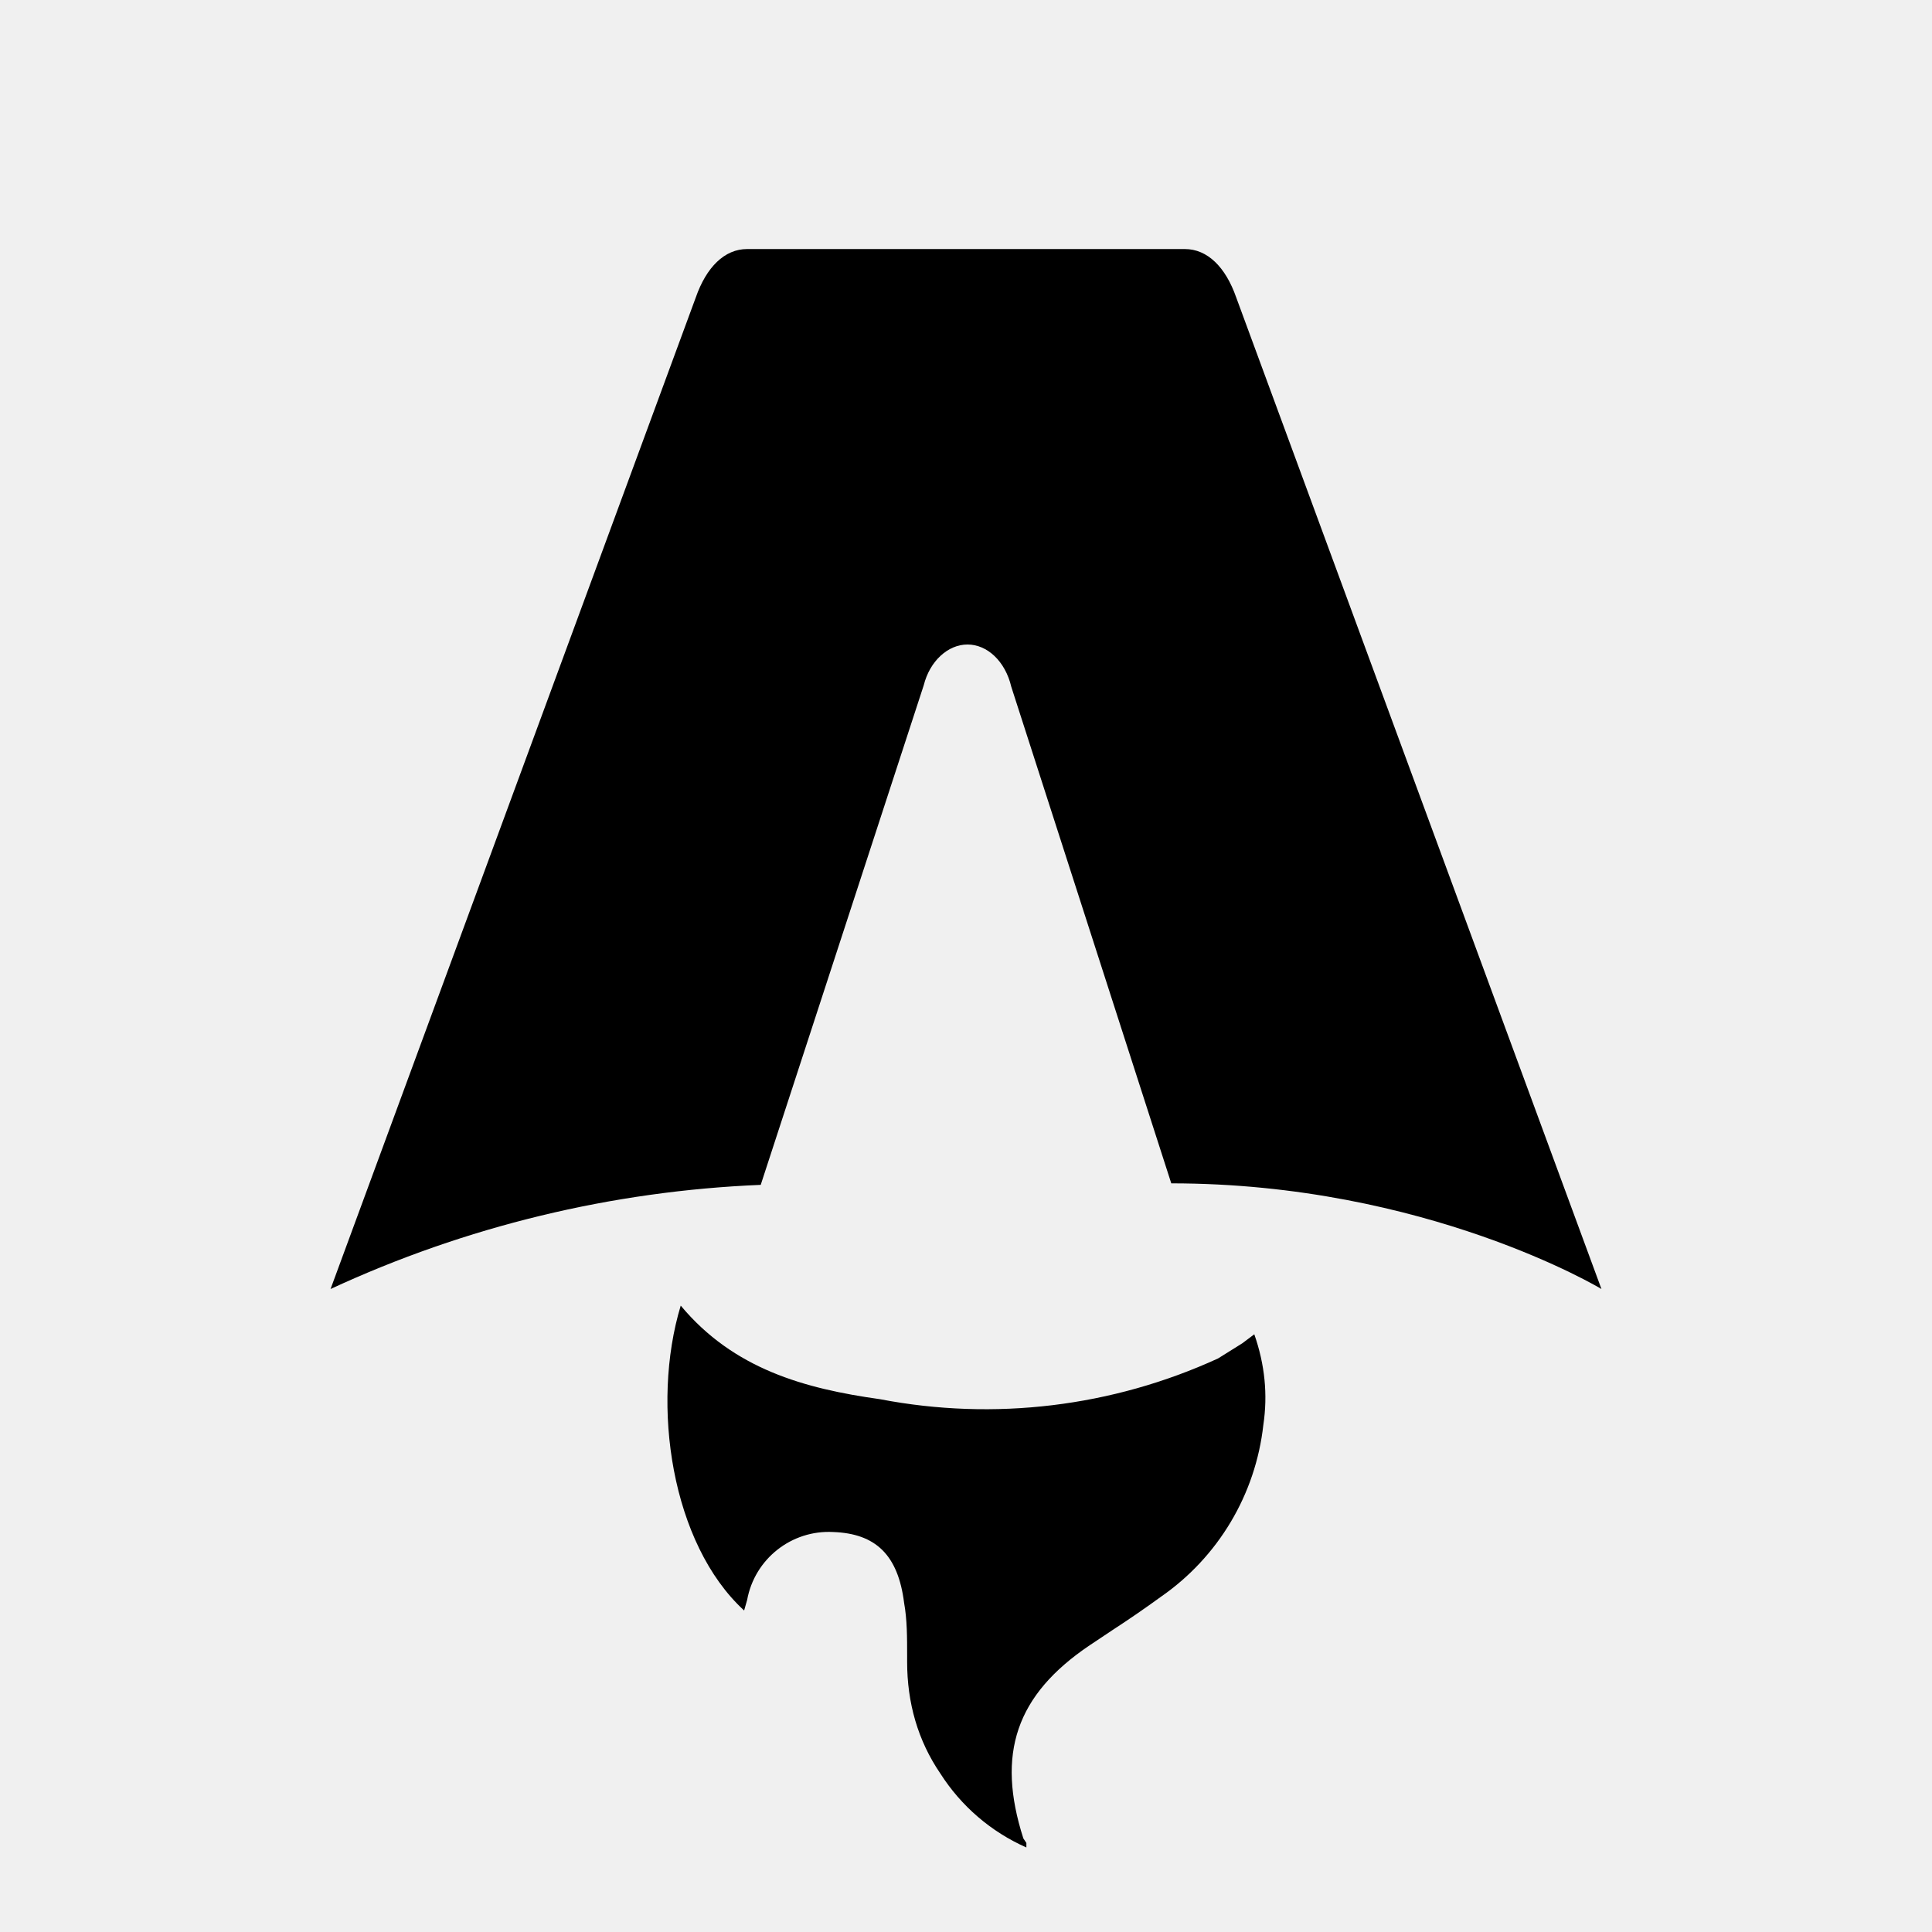
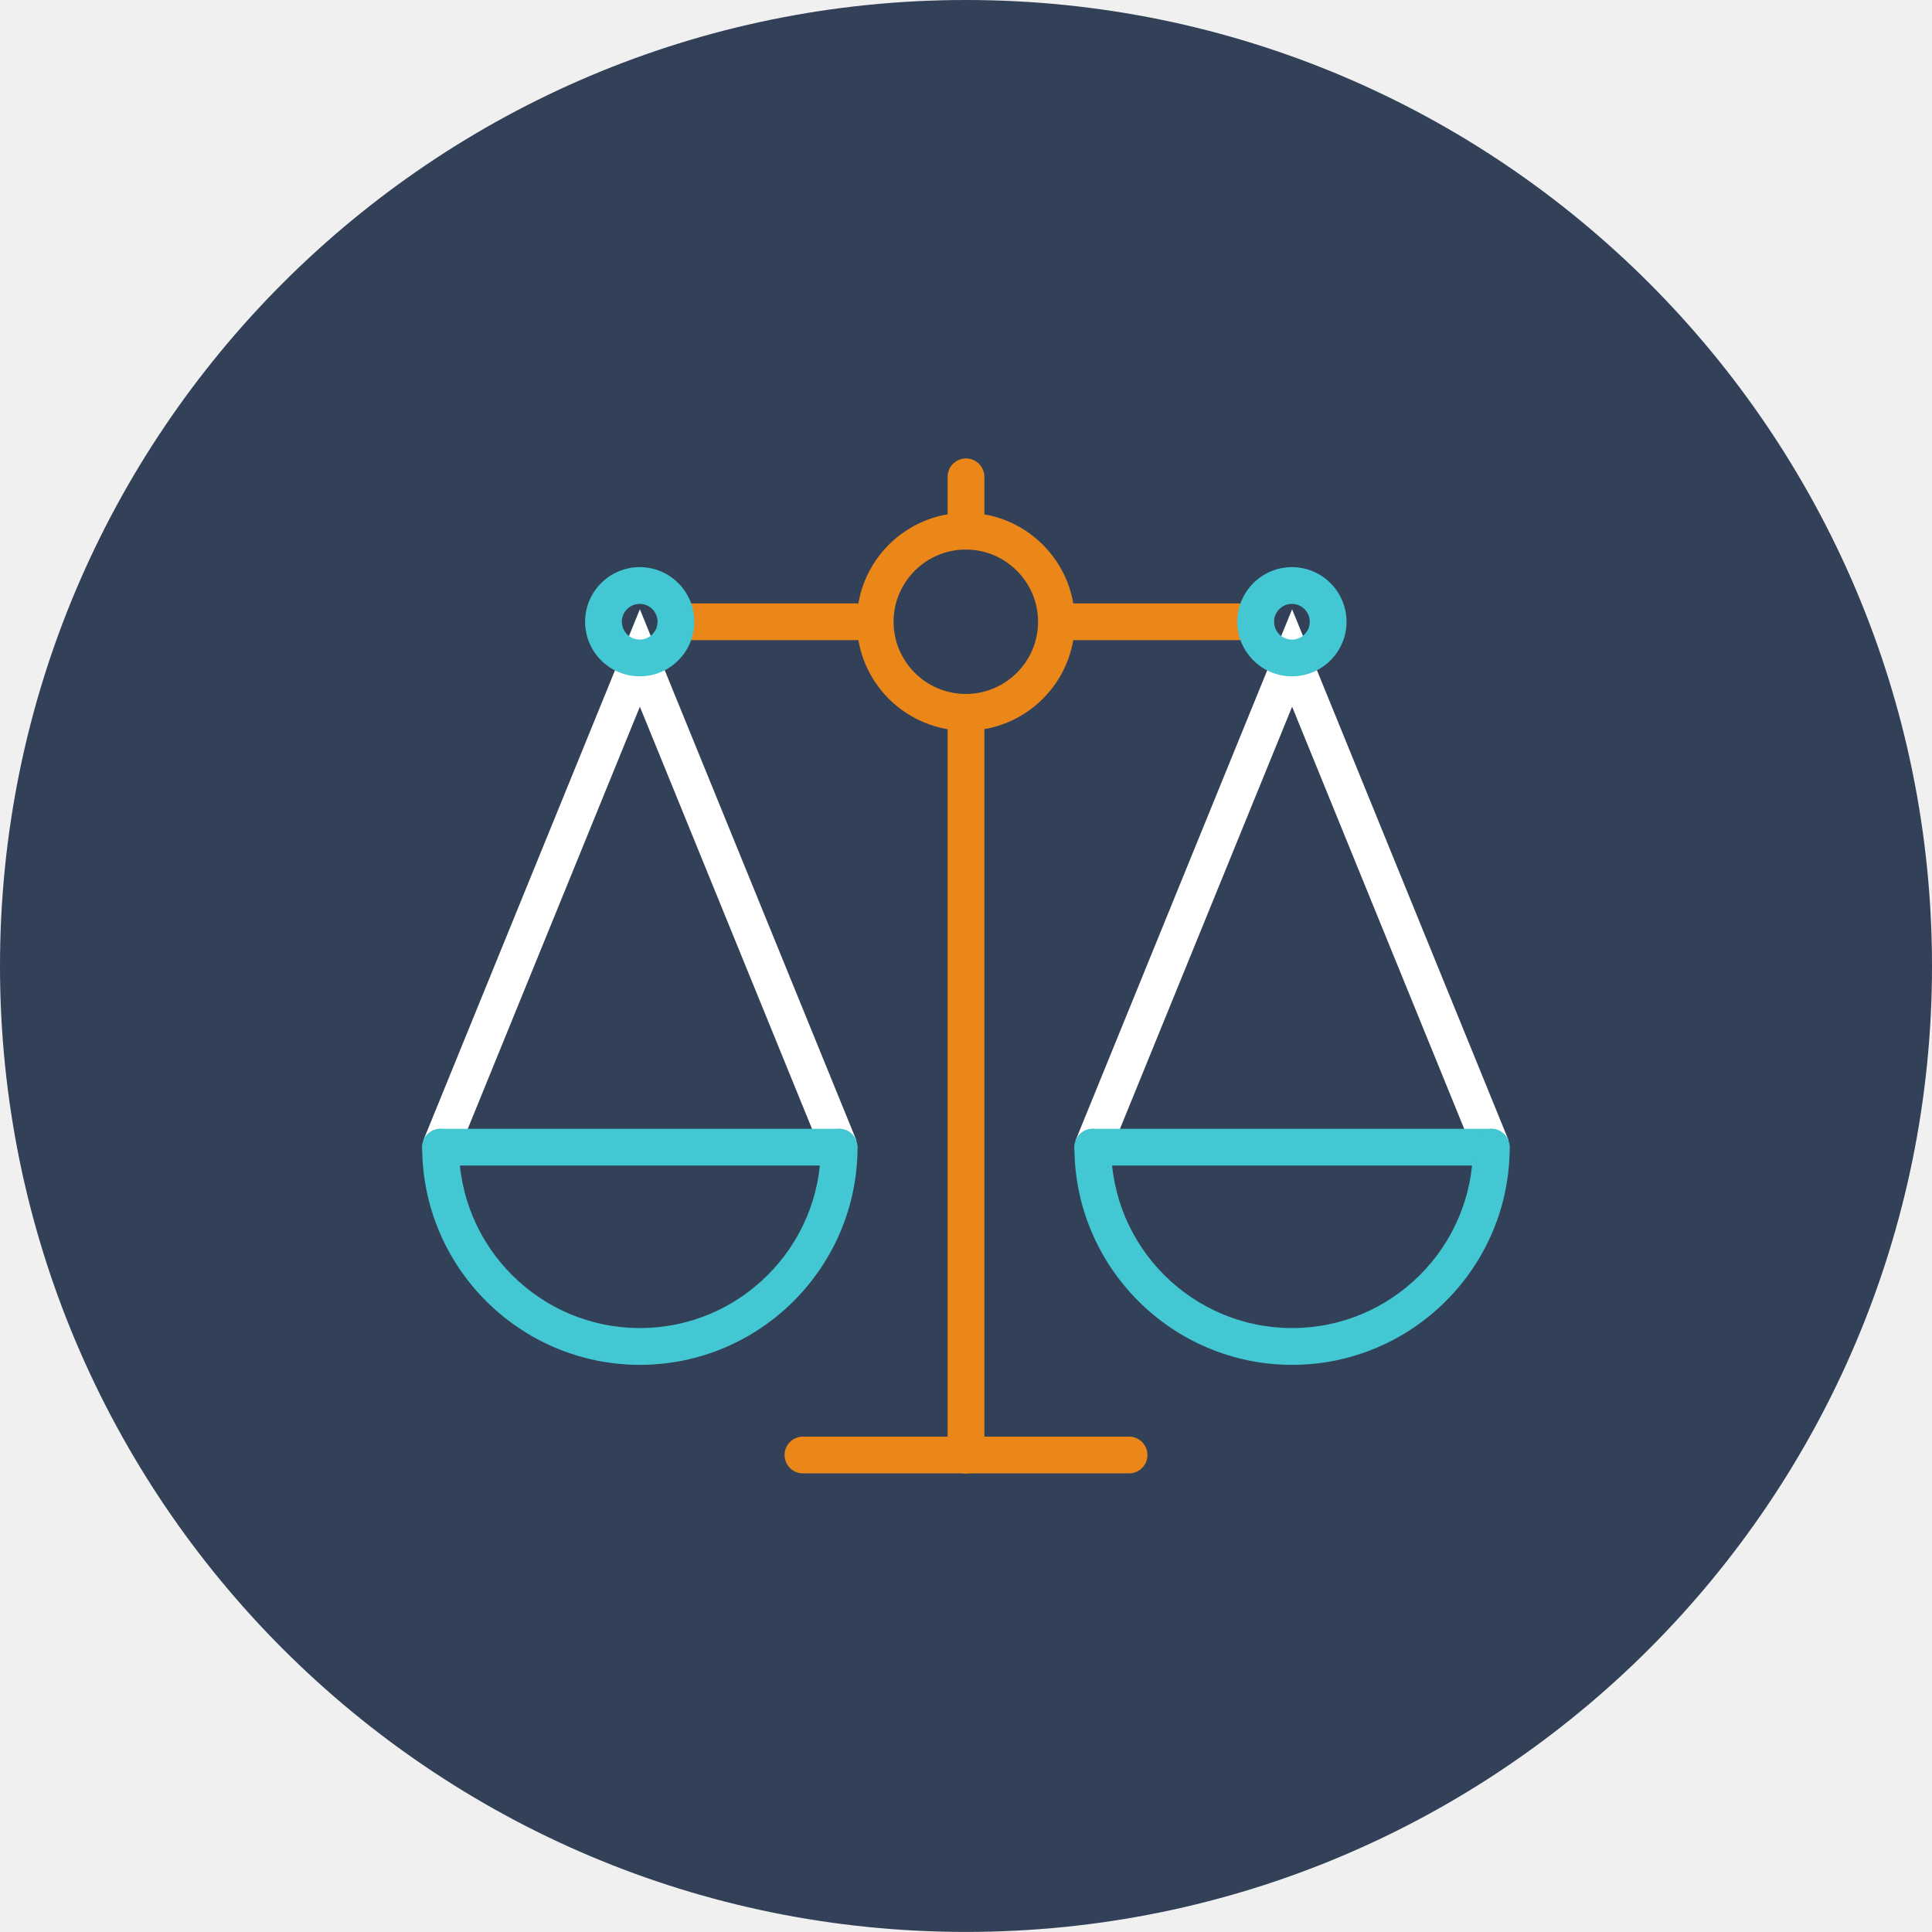
- <svg xmlns="http://www.w3.org/2000/svg" fill="none" viewBox="0 0 128 128">
-   <path d="M50.4 78.5a75.1 75.1 0 0 0-28.5 6.9l24.2-65.7c.7-2 1.9-3.2 3.4-3.2h29c1.5 0 2.7 1.2 3.4 3.2l24.2 65.7s-11.6-7-28.5-7L67 45.5c-.4-1.7-1.6-2.8-2.9-2.8-1.3 0-2.5 1.1-2.9 2.7L50.4 78.5Zm-1.1 28.2Zm-4.2-20.2c-2 6.6-.6 15.8 4.2 20.2a17.5 17.5 0 0 1 .2-.7 5.5 5.5 0 0 1 5.7-4.5c2.8.1 4.3 1.5 4.7 4.7.2 1.1.2 2.3.2 3.5v.4c0 2.7.7 5.2 2.2 7.4a13 13 0 0 0 5.7 4.9v-.3l-.2-.3c-1.8-5.6-.5-9.5 4.4-12.8l1.5-1a73 73 0 0 0 3.2-2.2 16 16 0 0 0 6.8-11.4c.3-2 .1-4-.6-6l-.8.6-1.6 1a37 37 0 0 1-22.4 2.7c-5-.7-9.7-2-13.2-6.2Z" />
-   <style>
-         path { fill: #000; }
-         @media (prefers-color-scheme: dark) {
-             path { fill: #FFF; }
-         }
-     </style>
+ <svg xmlns="http://www.w3.org/2000/svg" version="1.1" id="scale" x="0px" y="0px" viewBox="0 0 100 99.996" enable-background="new 0 0 100 99.996" xml:space="preserve">
+   <path id="scale-label" fill="#324058" d="M49.999,99.996C77.609,99.996,100,77.614,100,50c0-27.609-22.391-50-50.001-50  C22.388,0,0,22.391,0,50C0,77.614,22.388,99.996,49.999,99.996z" />
+   <g id="scale-scale">
+     <g>
+       <polygon fill="#FFFFFF" points="42.555,59.717 33.12,36.578 23.686,59.717 21.922,58.999 33.12,31.536     44.317,58.999 42.555,59.717   " />
+     </g>
+     <g>
+       <polygon fill="#FFFFFF" points="57.444,59.717 55.683,58.999 66.879,31.536 78.074,58.999 76.312,59.717     66.879,36.578 57.444,59.717   " />
+     </g>
+     <g>
+       <path fill="#EB8619" d="M64.987,33.133H55.626c-0.525,0-0.949-0.425-0.949-0.951c0-0.524,0.424-0.951,0.949-0.951    h9.361c0.523,0,0.95,0.427,0.95,0.951C65.938,32.708,65.511,33.133,64.987,33.133L64.987,33.133z" />
+     </g>
+     <g>
+       <path fill="#EB8619" d="M44.357,33.133h-9.361c-0.526,0-0.952-0.425-0.952-0.951c0-0.524,0.426-0.951,0.952-0.951    h9.361c0.525,0,0.951,0.427,0.951,0.951C45.309,32.708,44.882,33.133,44.357,33.133L44.357,33.133z" />
+     </g>
+     <g>
+       <path fill="#EB8619" d="M49.999,28.445c-0.525,0-0.951-0.425-0.951-0.952v-2.813c0-0.525,0.426-0.951,0.951-0.951    c0.525,0,0.952,0.426,0.952,0.951v2.813C50.951,28.02,50.524,28.445,49.999,28.445L49.999,28.445z" />
+     </g>
+     <g>
+       <path fill="#EB8619" d="M49.999,76.27c-0.525,0-0.951-0.426-0.951-0.951V36.871c0-0.525,0.426-0.951,0.951-0.951    c0.525,0,0.952,0.426,0.952,0.951v38.448C50.951,75.844,50.524,76.27,49.999,76.27L49.999,76.27z" />
+     </g>
+     <g>
+       <path fill="#EB8619" d="M58.44,76.262H41.559c-0.524,0-0.95-0.426-0.95-0.952c0-0.525,0.426-0.951,0.95-0.951    h16.881c0.525,0,0.952,0.426,0.952,0.951C59.392,75.836,58.965,76.262,58.44,76.262L58.44,76.262z" />
+     </g>
+     <g>
+       <path fill="#EB8619" d="M49.99,37.822c-3.11,0-5.641-2.53-5.641-5.64c0-3.11,2.531-5.64,5.641-5.64    c3.11,0,5.642,2.529,5.642,5.64C55.632,35.292,53.101,37.822,49.99,37.822L49.99,37.822z M49.99,28.445    c-2.061,0-3.738,1.677-3.738,3.737c0,2.061,1.677,3.737,3.738,3.737c2.061,0,3.739-1.676,3.739-3.737    C53.73,30.122,52.051,28.445,49.99,28.445L49.99,28.445z" />
+     </g>
+     <g>
+       <path fill="#43C7D2" d="M33.112,35.007c-1.56,0-2.828-1.267-2.828-2.825c0-1.559,1.268-2.828,2.828-2.828    c1.559,0,2.826,1.269,2.826,2.828C35.938,33.74,34.671,35.007,33.112,35.007L33.112,35.007z M33.112,31.257    c-0.51,0-0.925,0.416-0.925,0.925c0,0.508,0.415,0.923,0.925,0.923c0.509,0,0.923-0.414,0.923-0.923    C34.036,31.673,33.621,31.257,33.112,31.257L33.112,31.257z" />
+     </g>
+     <g>
+       <path fill="#43C7D2" d="M66.87,35.007c-1.56,0-2.827-1.267-2.827-2.825c0-1.559,1.268-2.828,2.827-2.828    c1.558,0,2.826,1.269,2.826,2.828C69.696,33.74,68.428,35.007,66.87,35.007L66.87,35.007z M66.87,31.257    c-0.51,0-0.925,0.416-0.925,0.925c0,0.508,0.415,0.923,0.925,0.923c0.51,0,0.923-0.414,0.923-0.923    C67.793,31.673,67.38,31.257,66.87,31.257L66.87,31.257z" />
+     </g>
+     <g>
+       <path fill="#43C7D2" d="M77.178,60.329H56.565c-0.526,0-0.952-0.427-0.952-0.952c0-0.524,0.426-0.95,0.952-0.95    h20.613c0.524,0,0.95,0.426,0.95,0.95C78.128,59.902,77.702,60.329,77.178,60.329L77.178,60.329z" />
+     </g>
+     <g>
+       <path fill="#43C7D2" d="M66.879,70.644c-6.212,0-11.267-5.056-11.267-11.268c0-0.524,0.426-0.95,0.952-0.95    c0.524,0,0.95,0.426,0.95,0.95c0,5.164,4.201,9.364,9.364,9.364c5.162,0,9.363-4.2,9.363-9.364    c0-0.524,0.426-0.95,0.952-0.95c0.523,0,0.95,0.426,0.95,0.95C78.144,65.588,73.093,70.644,66.879,70.644    L66.879,70.644z" />
+     </g>
+     <g>
+       <path fill="#43C7D2" d="M43.419,60.329H22.804c-0.525,0-0.951-0.427-0.951-0.952c0-0.524,0.426-0.95,0.951-0.95    h20.615c0.525,0,0.951,0.426,0.951,0.95C44.37,59.902,43.944,60.329,43.419,60.329L43.419,60.329z" />
+     </g>
+     <g>
+       <path fill="#43C7D2" d="M33.12,70.644c-6.213,0-11.267-5.056-11.267-11.268c0-0.524,0.426-0.95,0.951-0.95    c0.525,0,0.952,0.426,0.952,0.95c0,5.164,4.2,9.364,9.364,9.364c5.164,0,9.364-4.2,9.364-9.364    c0-0.524,0.426-0.95,0.951-0.95c0.526,0,0.952,0.426,0.952,0.95C44.387,65.588,39.334,70.644,33.12,70.644    L33.12,70.644z" />
+     </g>
+   </g>
</svg>
